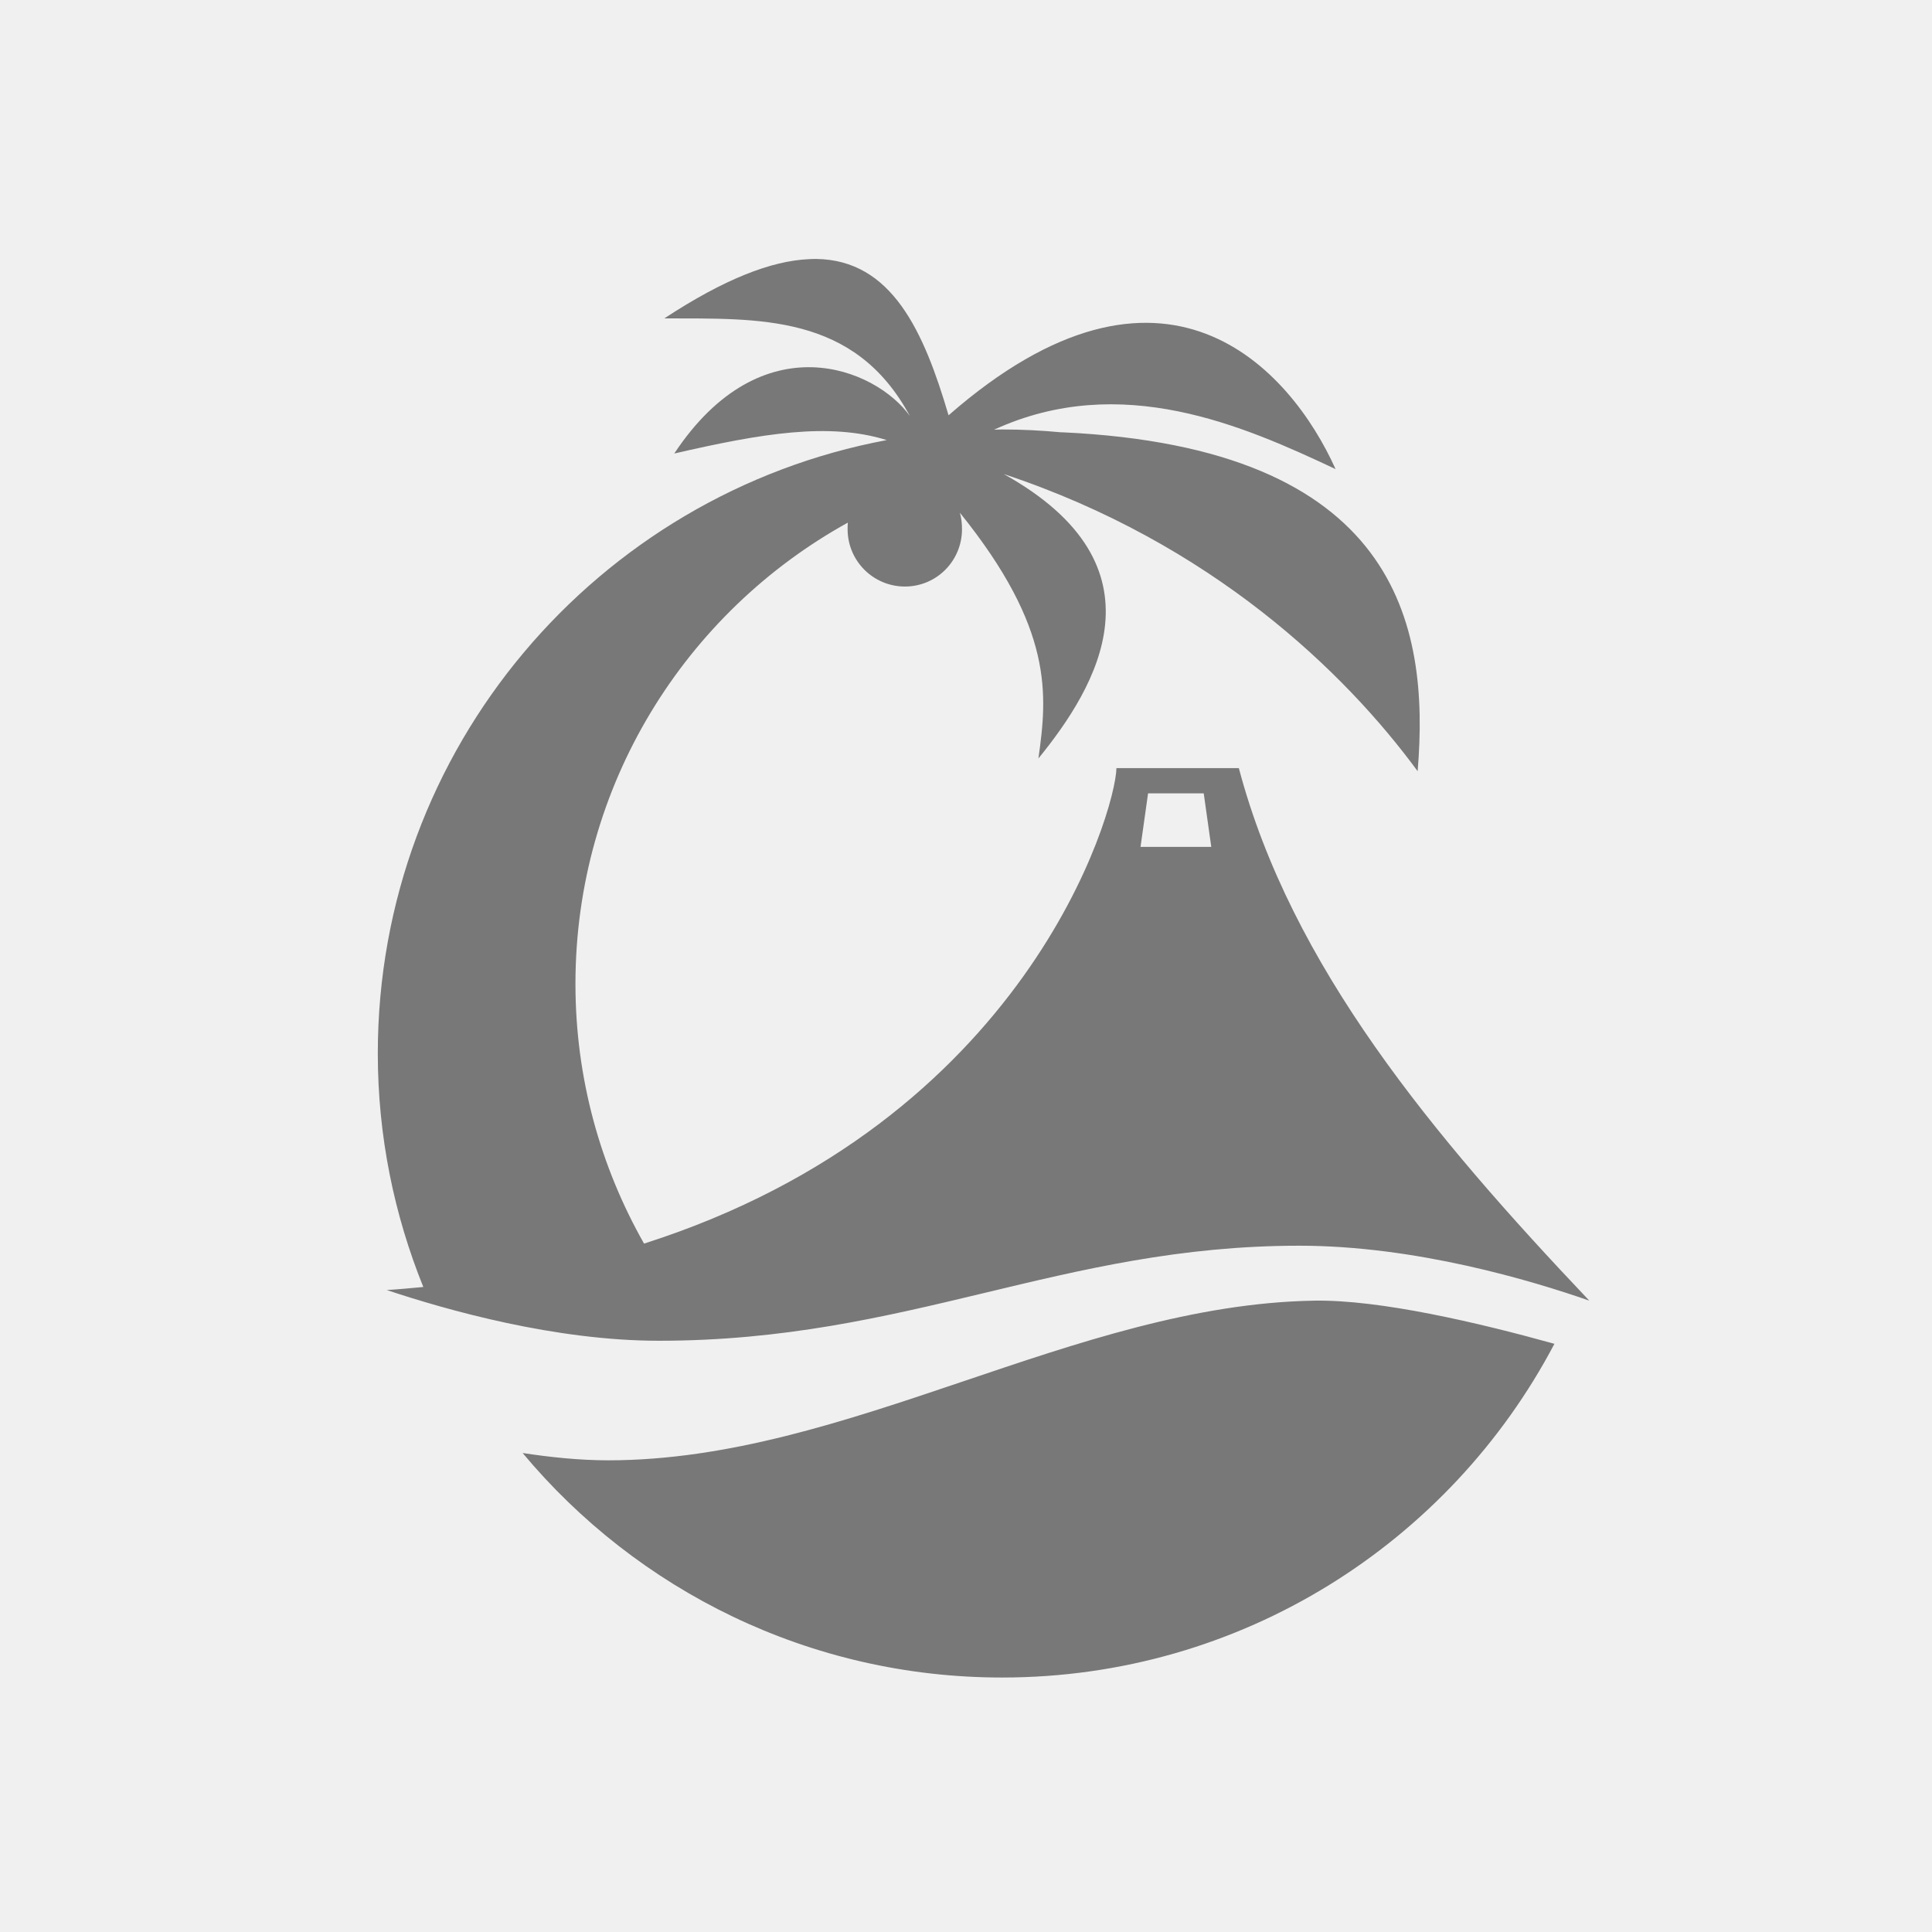
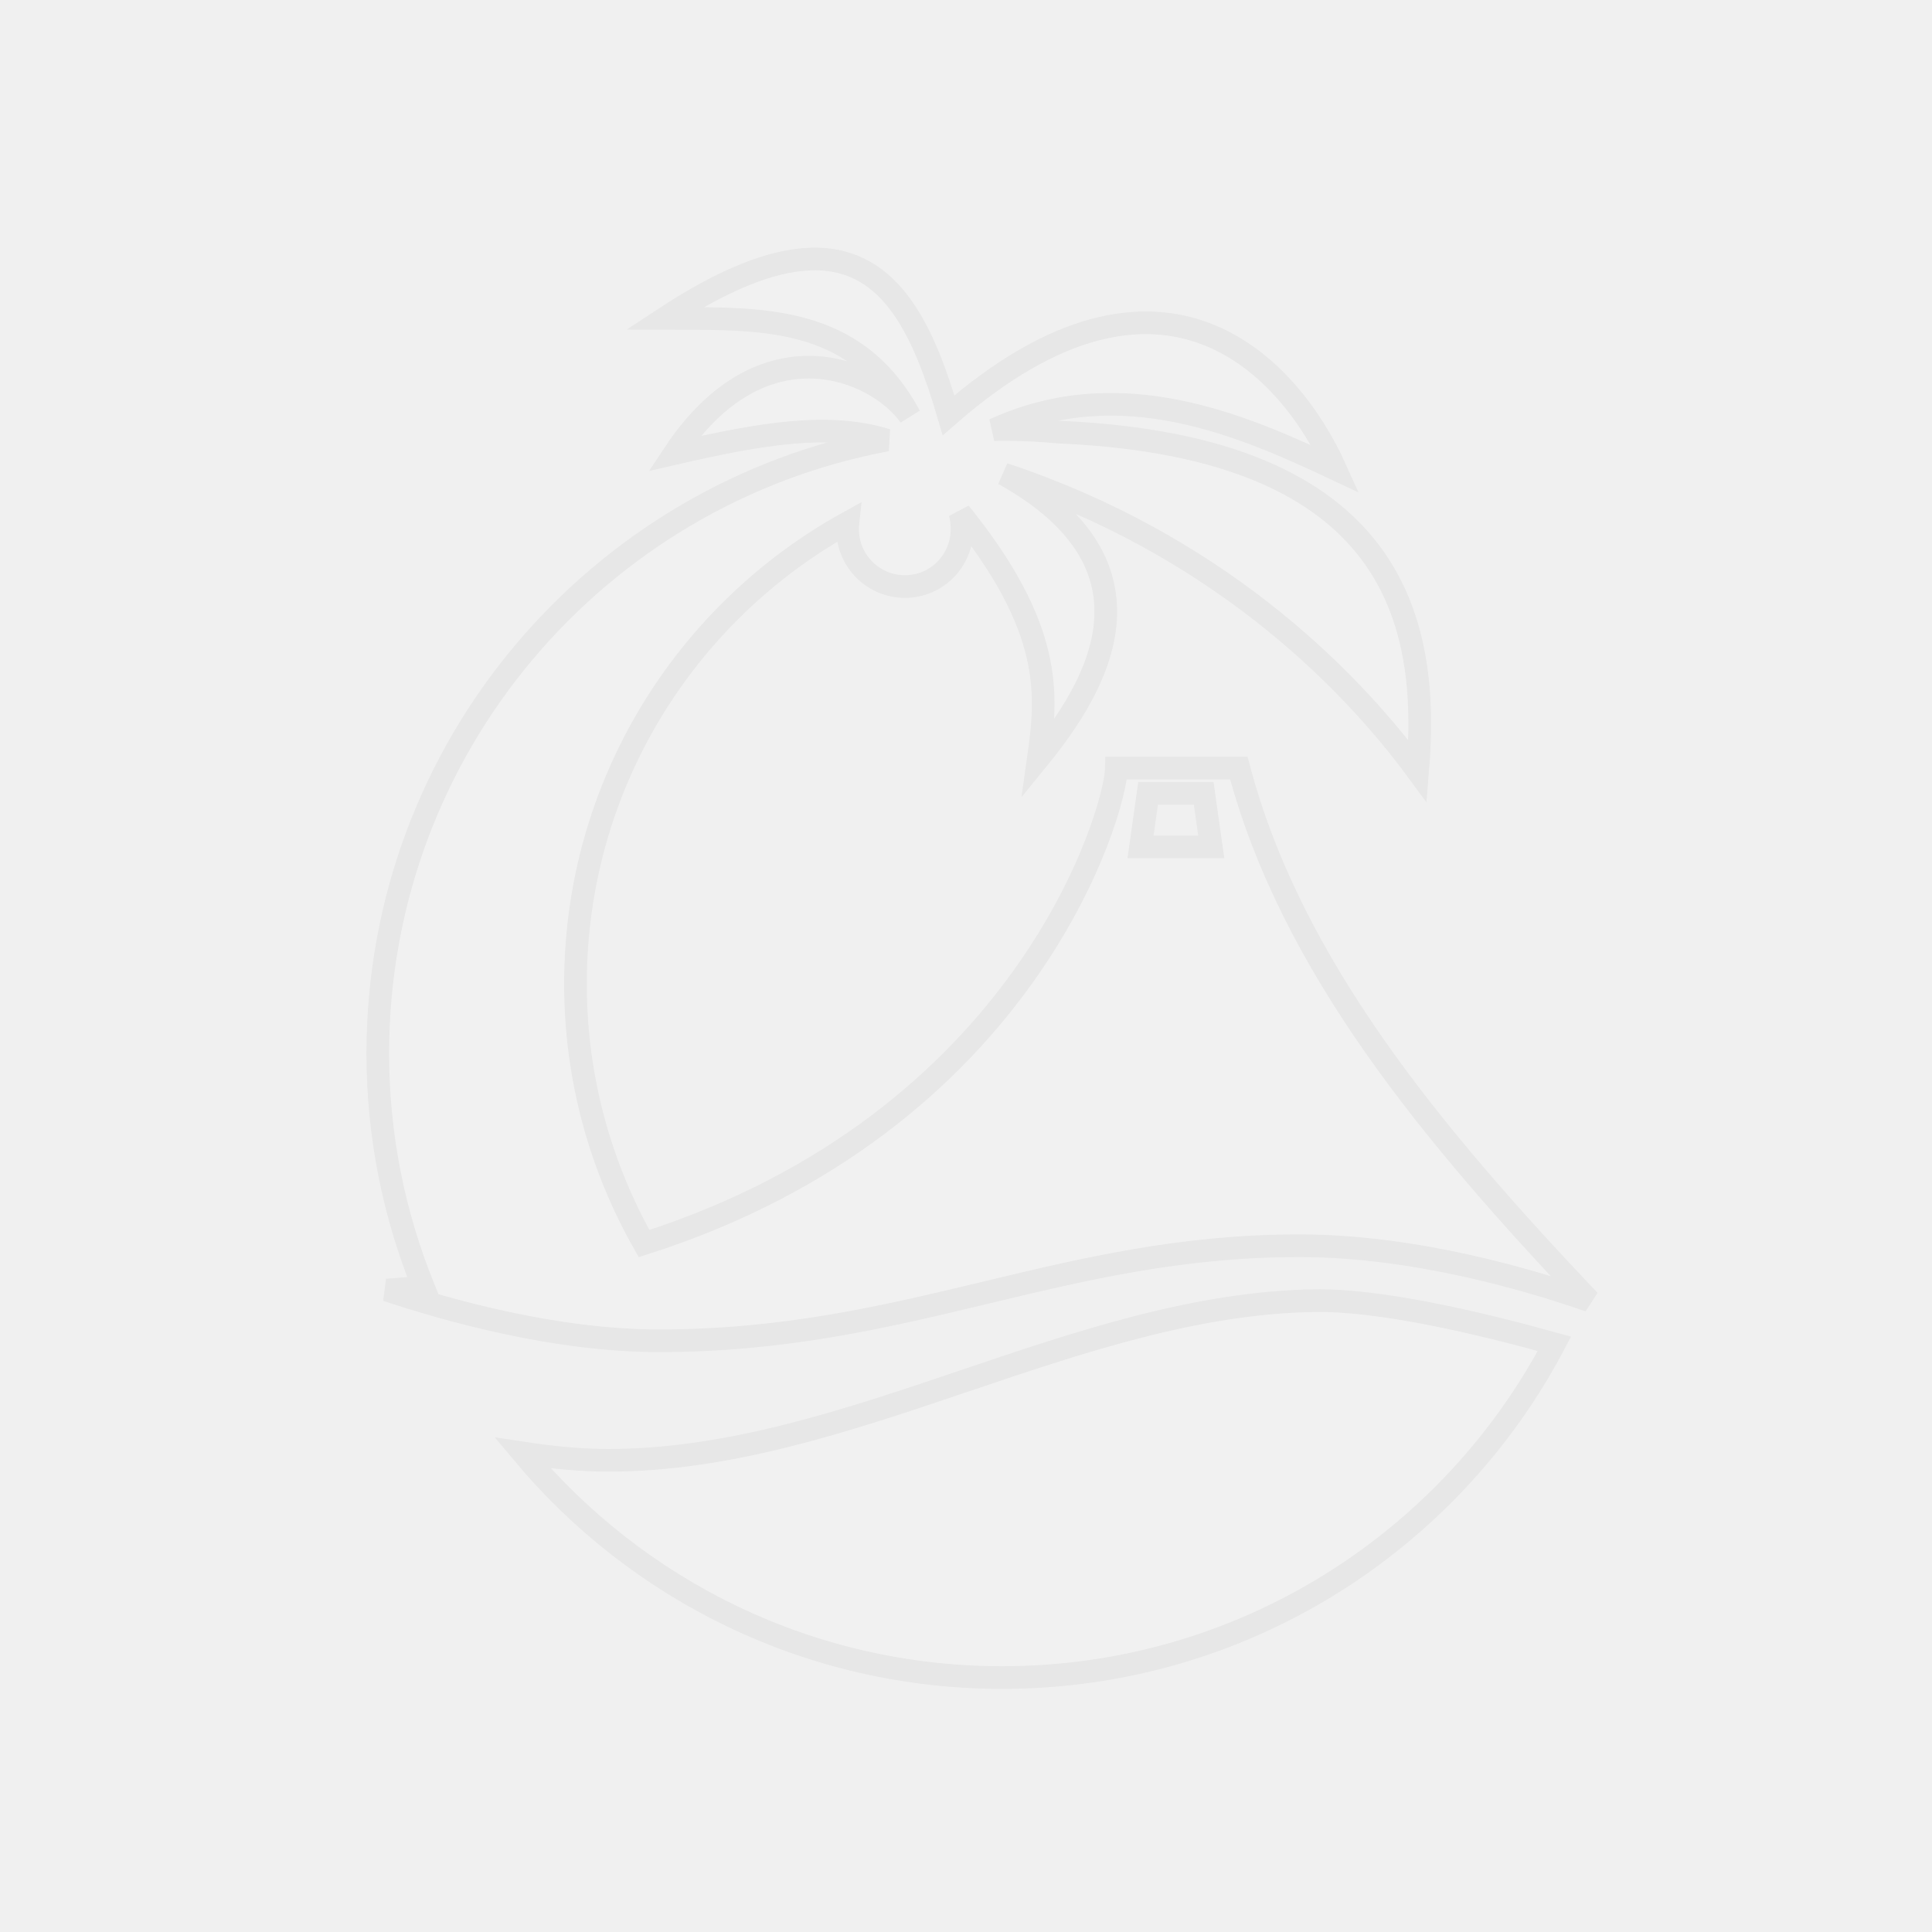
<svg xmlns="http://www.w3.org/2000/svg" id="svg2" version="1.1" height="256" width="256" viewBox="0 0 256 256">
-   <path id="mainsymbolpath" style="opacity:0.5;fill:#000000;fill-opacity:1;stroke:none" d="m 108.125,34.312 c -0.324,-0.004 -0.663,0.015 -1,0.031 -4.895,0.232 -11.095,2.586 -19.094,7.844 12.438,0.056 25.185,-0.698 32.531,12.938 -4.5,-6.322 -19.597,-12.567 -31.219,4.969 11.695,-2.695 20.518,-4.149 28.156,-1.781 -38.368,7.173 -67.438,40.837 -67.438,81.281 0,10.946 2.166,21.376 6.031,30.938 -1.592,0.146 -3.199,0.303 -4.844,0.406 8.032,2.674 22.317,6.719 36.062,6.719 33.07,0 53.225,-12.594 84.875,-12.594 15.359,0 30.76,4.609 38.406,7.281 -20.752,-21.882 -39.511,-44.374 -46.438,-70.562 l -16.219,0 c -0.115,5.801 -11.995,46.863 -62.594,63 C 79.574,154.622 76.25,142.89 76.25,130.375 c 0,-26.328 14.577,-49.232 36.094,-61.125 -0.033,0.285 -0.031,0.581 -0.031,0.875 0,4.193 3.4,7.594 7.594,7.594 4.193,0 7.562,-3.4 7.562,-7.594 0,-0.753 -0.077,-1.501 -0.281,-2.188 12.431,15.409 11.606,24.088 10.406,32.563 7.716,-9.47 17.404,-25.457 -4.594,-37.688 27.557,9.137 45.254,26.312 54.844,39.375 1.636,-19.566 -2.736,-42.862 -47.094,-44.906 -0.032,-0.002 -0.062,0.001 -0.094,0 -0.031,-0.003 -0.063,0.003 -0.094,0 -2.56,-0.242 -5.156,-0.375 -7.781,-0.375 -0.357,0 -0.707,0.027 -1.062,0.031 16.839,-7.725 33.067,-0.507 45.25,5.219 -5.988,-13.31 -22.708,-32.102 -51.281,-7.125 -3.266,-11.108 -7.51,-20.601 -17.562,-20.719 z m 44,70.813 7.375,0 1,7.094 -9.375,0 1,-7.094 z m 22,67.219 C 142.364,172.892 112.359,193.5 80.594,193.5 c -3.845,0 -7.744,-0.419 -11.344,-0.969 15.169,18.181 38.002,29.75 63.531,29.75 31.783,0 59.345,-17.921 73.188,-44.219 -10.058,-2.796 -23.135,-5.869 -31.844,-5.719 z" />
+   <path id="mainsymbolpath" style="opacity:0.4;fill:#FFFFFF;fill-opacity:.10;stroke: black;stroke-opacity: 0.1;stroke-width: 3px;" d="m 108.125,34.312 c -0.324,-0.004 -0.663,0.015 -1,0.031 -4.895,0.232 -11.095,2.586 -19.094,7.844 12.438,0.056 25.185,-0.698 32.531,12.938 -4.5,-6.322 -19.597,-12.567 -31.219,4.969 11.695,-2.695 20.518,-4.149 28.156,-1.781 -38.368,7.173 -67.438,40.837 -67.438,81.281 0,10.946 2.166,21.376 6.031,30.938 -1.592,0.146 -3.199,0.303 -4.844,0.406 8.032,2.674 22.317,6.719 36.062,6.719 33.07,0 53.225,-12.594 84.875,-12.594 15.359,0 30.76,4.609 38.406,7.281 -20.752,-21.882 -39.511,-44.374 -46.438,-70.562 l -16.219,0 c -0.115,5.801 -11.995,46.863 -62.594,63 C 79.574,154.622 76.25,142.89 76.25,130.375 c 0,-26.328 14.577,-49.232 36.094,-61.125 -0.033,0.285 -0.031,0.581 -0.031,0.875 0,4.193 3.4,7.594 7.594,7.594 4.193,0 7.562,-3.4 7.562,-7.594 0,-0.753 -0.077,-1.501 -0.281,-2.188 12.431,15.409 11.606,24.088 10.406,32.563 7.716,-9.47 17.404,-25.457 -4.594,-37.688 27.557,9.137 45.254,26.312 54.844,39.375 1.636,-19.566 -2.736,-42.862 -47.094,-44.906 -0.032,-0.002 -0.062,0.001 -0.094,0 -0.031,-0.003 -0.063,0.003 -0.094,0 -2.56,-0.242 -5.156,-0.375 -7.781,-0.375 -0.357,0 -0.707,0.027 -1.062,0.031 16.839,-7.725 33.067,-0.507 45.25,5.219 -5.988,-13.31 -22.708,-32.102 -51.281,-7.125 -3.266,-11.108 -7.51,-20.601 -17.562,-20.719 z m 44,70.813 7.375,0 1,7.094 -9.375,0 1,-7.094 z m 22,67.219 C 142.364,172.892 112.359,193.5 80.594,193.5 c -3.845,0 -7.744,-0.419 -11.344,-0.969 15.169,18.181 38.002,29.75 63.531,29.75 31.783,0 59.345,-17.921 73.188,-44.219 -10.058,-2.796 -23.135,-5.869 -31.844,-5.719 z" />
</svg>
